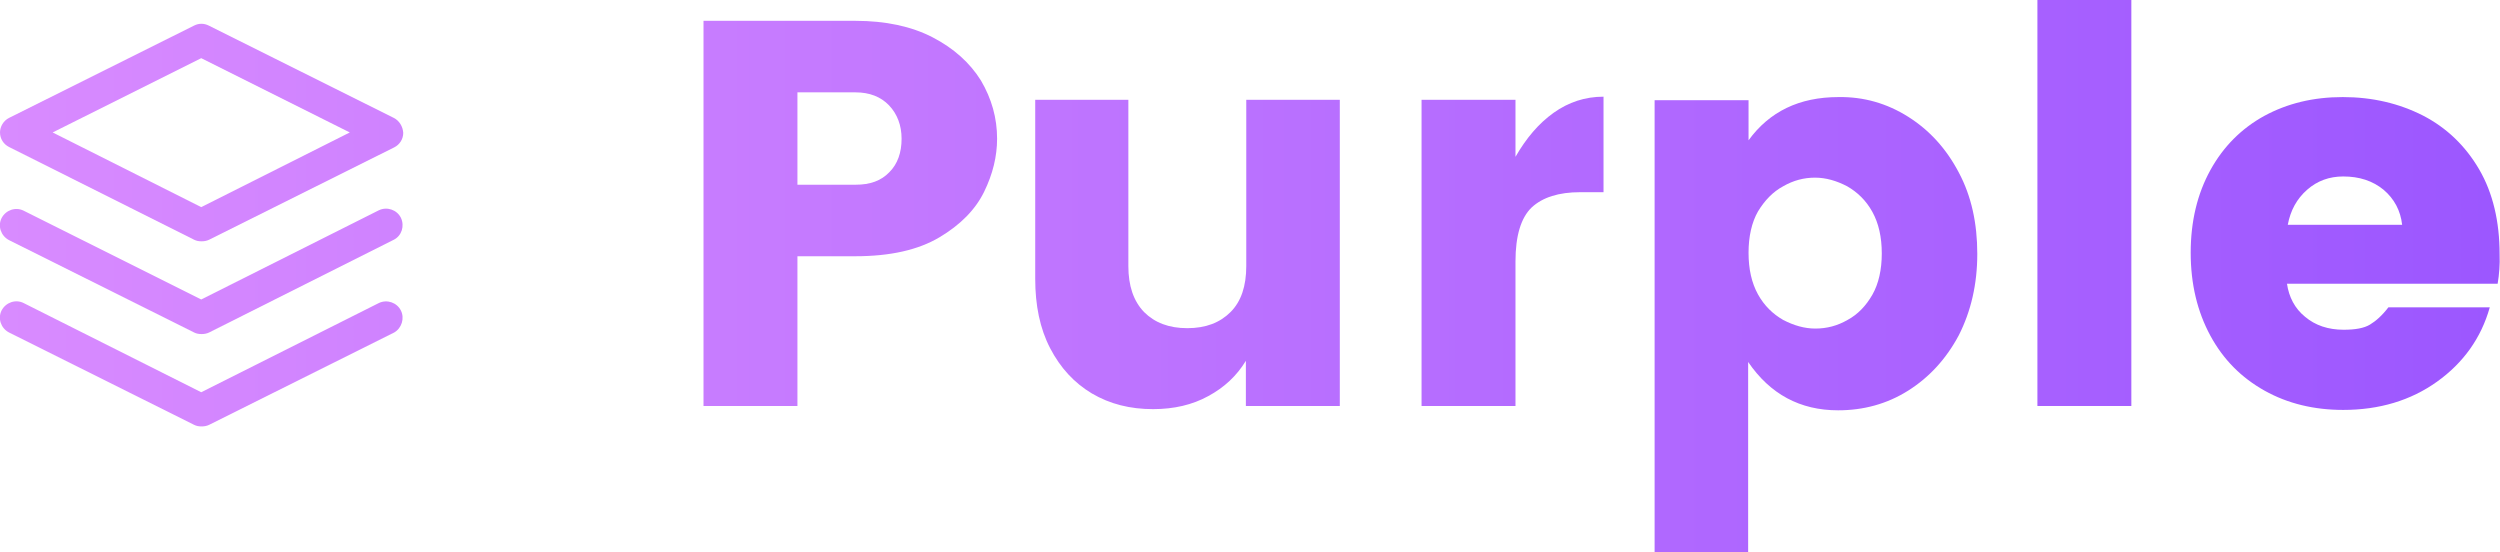
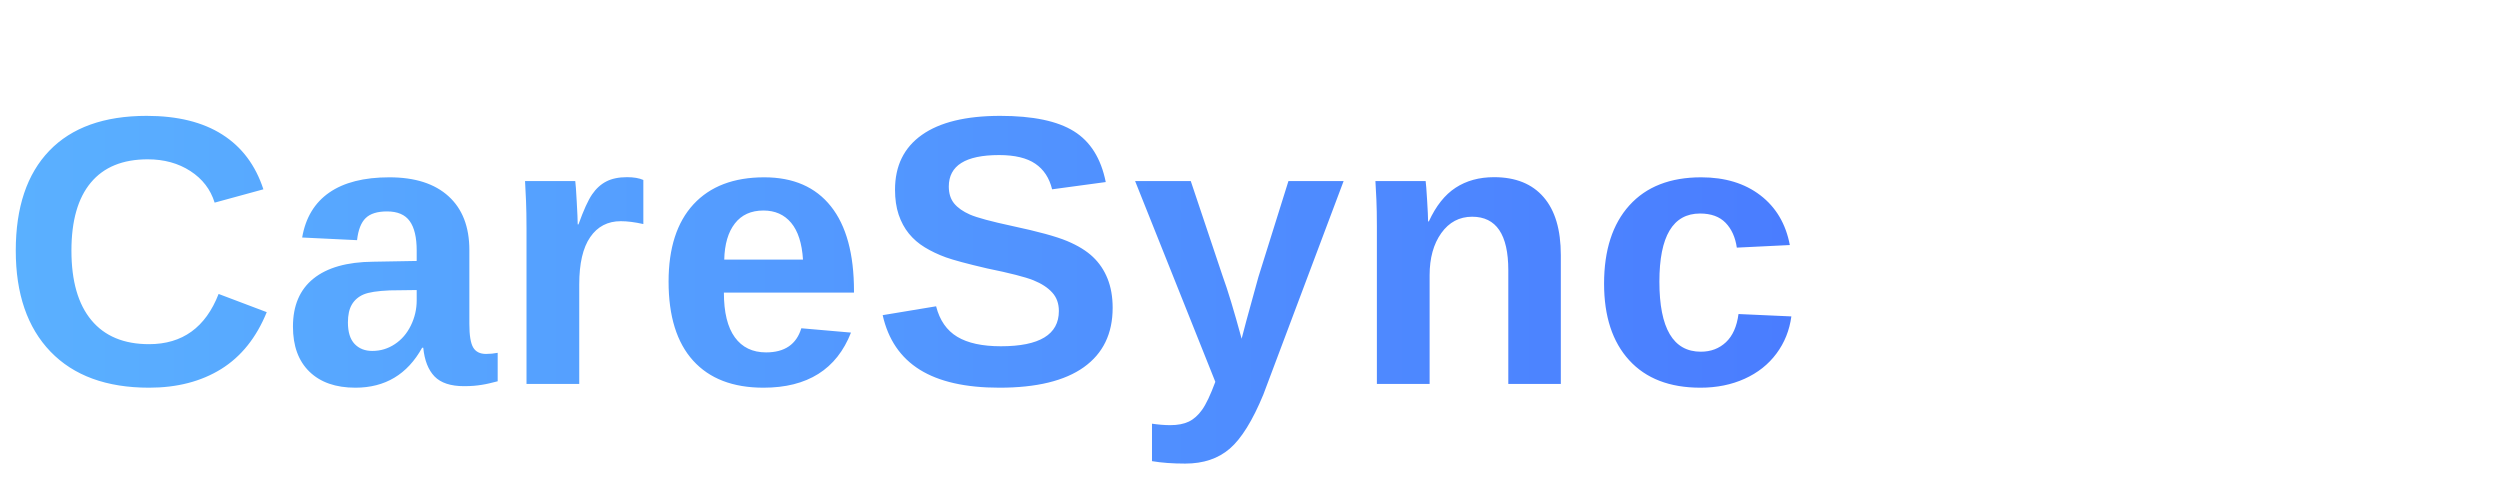
- <svg xmlns="http://www.w3.org/2000/svg" version="1.1" id="Layer_1" x="0px" y="0px" viewBox="0 0 636.1 140.4" style="enable-background:new 0 0 636.1 140.4;" xml:space="preserve">
-   <style type="text/css">
- 	.st0{fill:url(#SVGID_1_);}
- 	.st1{fill:url(#SVGID_2_);}
- 	.st2{fill:url(#SVGID_3_);}
- 	.st3{fill:url(#SVGID_4_);}
- 	.st4{fill:url(#SVGID_5_);}
- 	.st5{fill:url(#SVGID_6_);}
- 	.st6{fill:url(#SVGID_7_);}
- 	.st7{fill:url(#SVGID_8_);}
- 	.st8{fill:url(#SVGID_9_);}
- </style>
-   <linearGradient id="SVGID_1_" gradientUnits="userSpaceOnUse" x1="-14.647" y1="54.292" x2="656.557" y2="54.292">
-     <stop offset="1.502404e-03" style="stop-color:#DA8CFF" />
-     <stop offset="1" style="stop-color:#9A55FF" />
-   </linearGradient>
-   <path class="st0" d="M202.9,65.2v38.1h-23.9v-98h38.7c7.6,0,14.2,1.4,19.6,4.2c5.4,2.8,9.5,6.5,12.3,11c2.7,4.6,4.1,9.5,4.1,14.8  c0,4.5-1.1,9-3.3,13.5c-2.2,4.5-6,8.4-11.4,11.6c-5.4,3.2-12.5,4.8-21.4,4.8H202.9z M226.3,43.8c2.1-2.1,3.1-5,3.1-8.5  c0-3.4-1.1-6.3-3.2-8.5c-2.1-2.2-5-3.3-8.5-3.3h-14.8V47h14.8C221.4,47,224.2,46,226.3,43.8z" />
-   <linearGradient id="SVGID_2_" gradientUnits="userSpaceOnUse" x1="-14.647" y1="64.76" x2="656.557" y2="64.76">
-     <stop offset="1.502404e-03" style="stop-color:#DA8CFF" />
-     <stop offset="1" style="stop-color:#9A55FF" />
-   </linearGradient>
-   <path class="st1" d="M340.9,25.4v77.9H317V91.8c-2.3,3.8-5.5,6.8-9.6,9c-4,2.2-8.7,3.3-14,3.3c-5.9,0-11-1.3-15.6-4  c-4.5-2.7-8-6.5-10.6-11.5c-2.6-5-3.8-10.9-3.8-17.7V25.4h23.7v42.3c0,5,1.3,8.9,4,11.7c2.7,2.7,6.3,4.1,11,4.1  c4.7,0,8.3-1.4,11-4.1c2.7-2.7,4-6.6,4-11.7V25.4H340.9z" />
-   <linearGradient id="SVGID_3_" gradientUnits="userSpaceOnUse" x1="-14.647" y1="63.922" x2="656.557" y2="63.922">
-     <stop offset="1.502404e-03" style="stop-color:#DA8CFF" />
-     <stop offset="1" style="stop-color:#9A55FF" />
-   </linearGradient>
-   <path class="st2" d="M395.3,28.7c3.8-2.7,8-4.1,12.7-4.1v24.3h-5.9c-5.5,0-9.6,1.3-12.4,3.9c-2.7,2.6-4.1,7.2-4.1,13.7v36.8h-23.9  V25.4h23.9v14.5C388.3,35.2,391.5,31.4,395.3,28.7z" />
-   <linearGradient id="SVGID_4_" gradientUnits="userSpaceOnUse" x1="-14.647" y1="82.485" x2="656.557" y2="82.485">
-     <stop offset="1.502404e-03" style="stop-color:#DA8CFF" />
-     <stop offset="1" style="stop-color:#9A55FF" />
-   </linearGradient>
-   <path class="st3" d="M485.5,29.7c5.4,3.4,9.7,8.1,12.9,14.2c3.2,6,4.7,12.9,4.7,20.7c0,7.7-1.6,14.6-4.7,20.7  c-3.2,6-7.5,10.7-12.9,14.1s-11.4,5-17.8,5c-9.7,0-17.3-4.1-22.9-12.3v48.4H421v-115h23.9v10.2c5.3-7.3,12.9-11,22.9-11  C474.2,24.6,480.1,26.3,485.5,29.7z M453.7,47.4c-2.6,1.4-4.7,3.6-6.4,6.4c-1.6,2.8-2.4,6.4-2.4,10.5c0,4.2,0.8,7.7,2.4,10.6  c1.6,2.9,3.8,5,6.4,6.5c2.7,1.4,5.4,2.2,8.2,2.2c2.9,0,5.6-0.7,8.2-2.2c2.6-1.4,4.7-3.6,6.3-6.4c1.6-2.8,2.4-6.4,2.4-10.5  c0-4.2-0.8-7.7-2.4-10.6c-1.6-2.9-3.8-5-6.4-6.5c-2.7-1.4-5.4-2.2-8.2-2.2C459,45.2,456.3,45.9,453.7,47.4z" />
-   <linearGradient id="SVGID_5_" gradientUnits="userSpaceOnUse" x1="-14.647" y1="51.64" x2="656.557" y2="51.64">
-     <stop offset="1.502404e-03" style="stop-color:#DA8CFF" />
-     <stop offset="1" style="stop-color:#9A55FF" />
-   </linearGradient>
-   <path class="st4" d="M542.3,0v103.3h-23.9V0H542.3z" />
-   <linearGradient id="SVGID_6_" gradientUnits="userSpaceOnUse" x1="-14.647" y1="64.411" x2="656.557" y2="64.411">
-     <stop offset="1.502404e-03" style="stop-color:#DA8CFF" />
-     <stop offset="1" style="stop-color:#9A55FF" />
-   </linearGradient>
-   <path class="st5" d="M635.5,72.2h-53.6c0.5,3.4,2,6.3,4.6,8.4c2.6,2.2,5.9,3.3,9.8,3.3c3,0,5.2-0.4,6.7-1.3c1.5-0.9,3.1-2.3,4.7-4.4  h25.8c-2.2,7.8-6.7,14.1-13.4,18.9c-6.7,4.8-14.7,7.2-23.9,7.2c-7.4,0-14.1-1.6-20-4.9c-5.9-3.3-10.5-7.9-13.8-14  c-3.3-6.1-5-13.1-5-21.1c0-8,1.7-15,5-21c3.3-6,7.9-10.6,13.7-13.8c5.9-3.2,12.5-4.8,20-4.8c7.5,0,14.3,1.6,20.4,4.7  c6,3.1,10.8,7.7,14.3,13.7c3.5,6,5.2,13.3,5.2,21.6C636.1,67.3,635.9,69.8,635.5,72.2z M611.2,57.2c-0.4-3.6-2-6.6-4.7-8.9  c-2.8-2.3-6.2-3.4-10.3-3.4c-3.5,0-6.6,1.1-9.2,3.4c-2.6,2.3-4.2,5.2-4.9,8.9H611.2z" />
-   <g>
-     <g>
-       <linearGradient id="SVGID_7_" gradientUnits="userSpaceOnUse" x1="-14.647" y1="33.748" x2="656.557" y2="33.748">
-         <stop offset="1.502404e-03" style="stop-color:#DA8CFF" />
-         <stop offset="1" style="stop-color:#9A55FF" />
-       </linearGradient>
-       <path class="st6" d="M100.2,30L53.1,6.5c-1.2-0.6-2.5-0.6-3.7,0L2.3,30C0.9,30.7,0,32.2,0,33.7c0,1.6,0.9,3,2.3,3.7L49.4,61    c0.6,0.3,1.2,0.4,1.9,0.4c0.6,0,1.3-0.1,1.9-0.4l47.1-23.5c1.4-0.7,2.3-2.1,2.3-3.7C102.5,32.2,101.6,30.7,100.2,30z M51.2,52.7    L13.4,33.7l37.8-18.9l37.8,18.9L51.2,52.7z" />
-     </g>
-   </g>
-   <g>
-     <g>
-       <linearGradient id="SVGID_8_" gradientUnits="userSpaceOnUse" x1="-14.647" y1="92.608" x2="656.557" y2="92.608">
-         <stop offset="1.502404e-03" style="stop-color:#DA8CFF" />
-         <stop offset="1" style="stop-color:#9A55FF" />
-       </linearGradient>
-       <path class="st7" d="M102,79c-1-2-3.5-2.9-5.6-1.9L51.2,99.8L6,77.1c-2-1-4.5-0.2-5.6,1.9c-1,2-0.2,4.5,1.9,5.6l47.1,23.5    c0.6,0.3,1.2,0.4,1.9,0.4c0.6,0,1.3-0.1,1.9-0.4l47.1-23.5C102.2,83.5,103,81,102,79z" />
-     </g>
-   </g>
-   <g>
-     <g>
-       <linearGradient id="SVGID_9_" gradientUnits="userSpaceOnUse" x1="-14.647" y1="69.064" x2="656.557" y2="69.064">
-         <stop offset="1.502404e-03" style="stop-color:#DA8CFF" />
-         <stop offset="1" style="stop-color:#9A55FF" />
-       </linearGradient>
-       <path class="st8" d="M102,55.4c-1-2-3.5-2.9-5.6-1.9L51.2,76.2L6,53.6c-2-1-4.5-0.2-5.6,1.9c-1,2-0.2,4.5,1.9,5.6l47.1,23.5    c0.6,0.3,1.2,0.4,1.9,0.4c0.6,0,1.3-0.1,1.9-0.4L100.2,61C102.2,60,103,57.5,102,55.4z" />
-     </g>
-   </g>
+ <svg xmlns="http://www.w3.org/2000/svg" viewBox="0 0 560 112" width="560" height="112" xml:space="preserve">
+   <defs>
+     <linearGradient id="cs-logo-gradient" x1="0%" y1="0%" x2="100%" y2="0%">
+       <stop offset="0%" style="stop-color:#5AB0FF" />
+       <stop offset="100%" style="stop-color:#4A7DFF" />
+     </linearGradient>
+   </defs>
+   <text x="0" y="86" font-family="'Segoe UI', Arial, Helvetica, sans-serif" font-size="86" font-weight="700" letter-spacing="1" fill="url(#cs-logo-gradient)">CareSync</text>
</svg>
